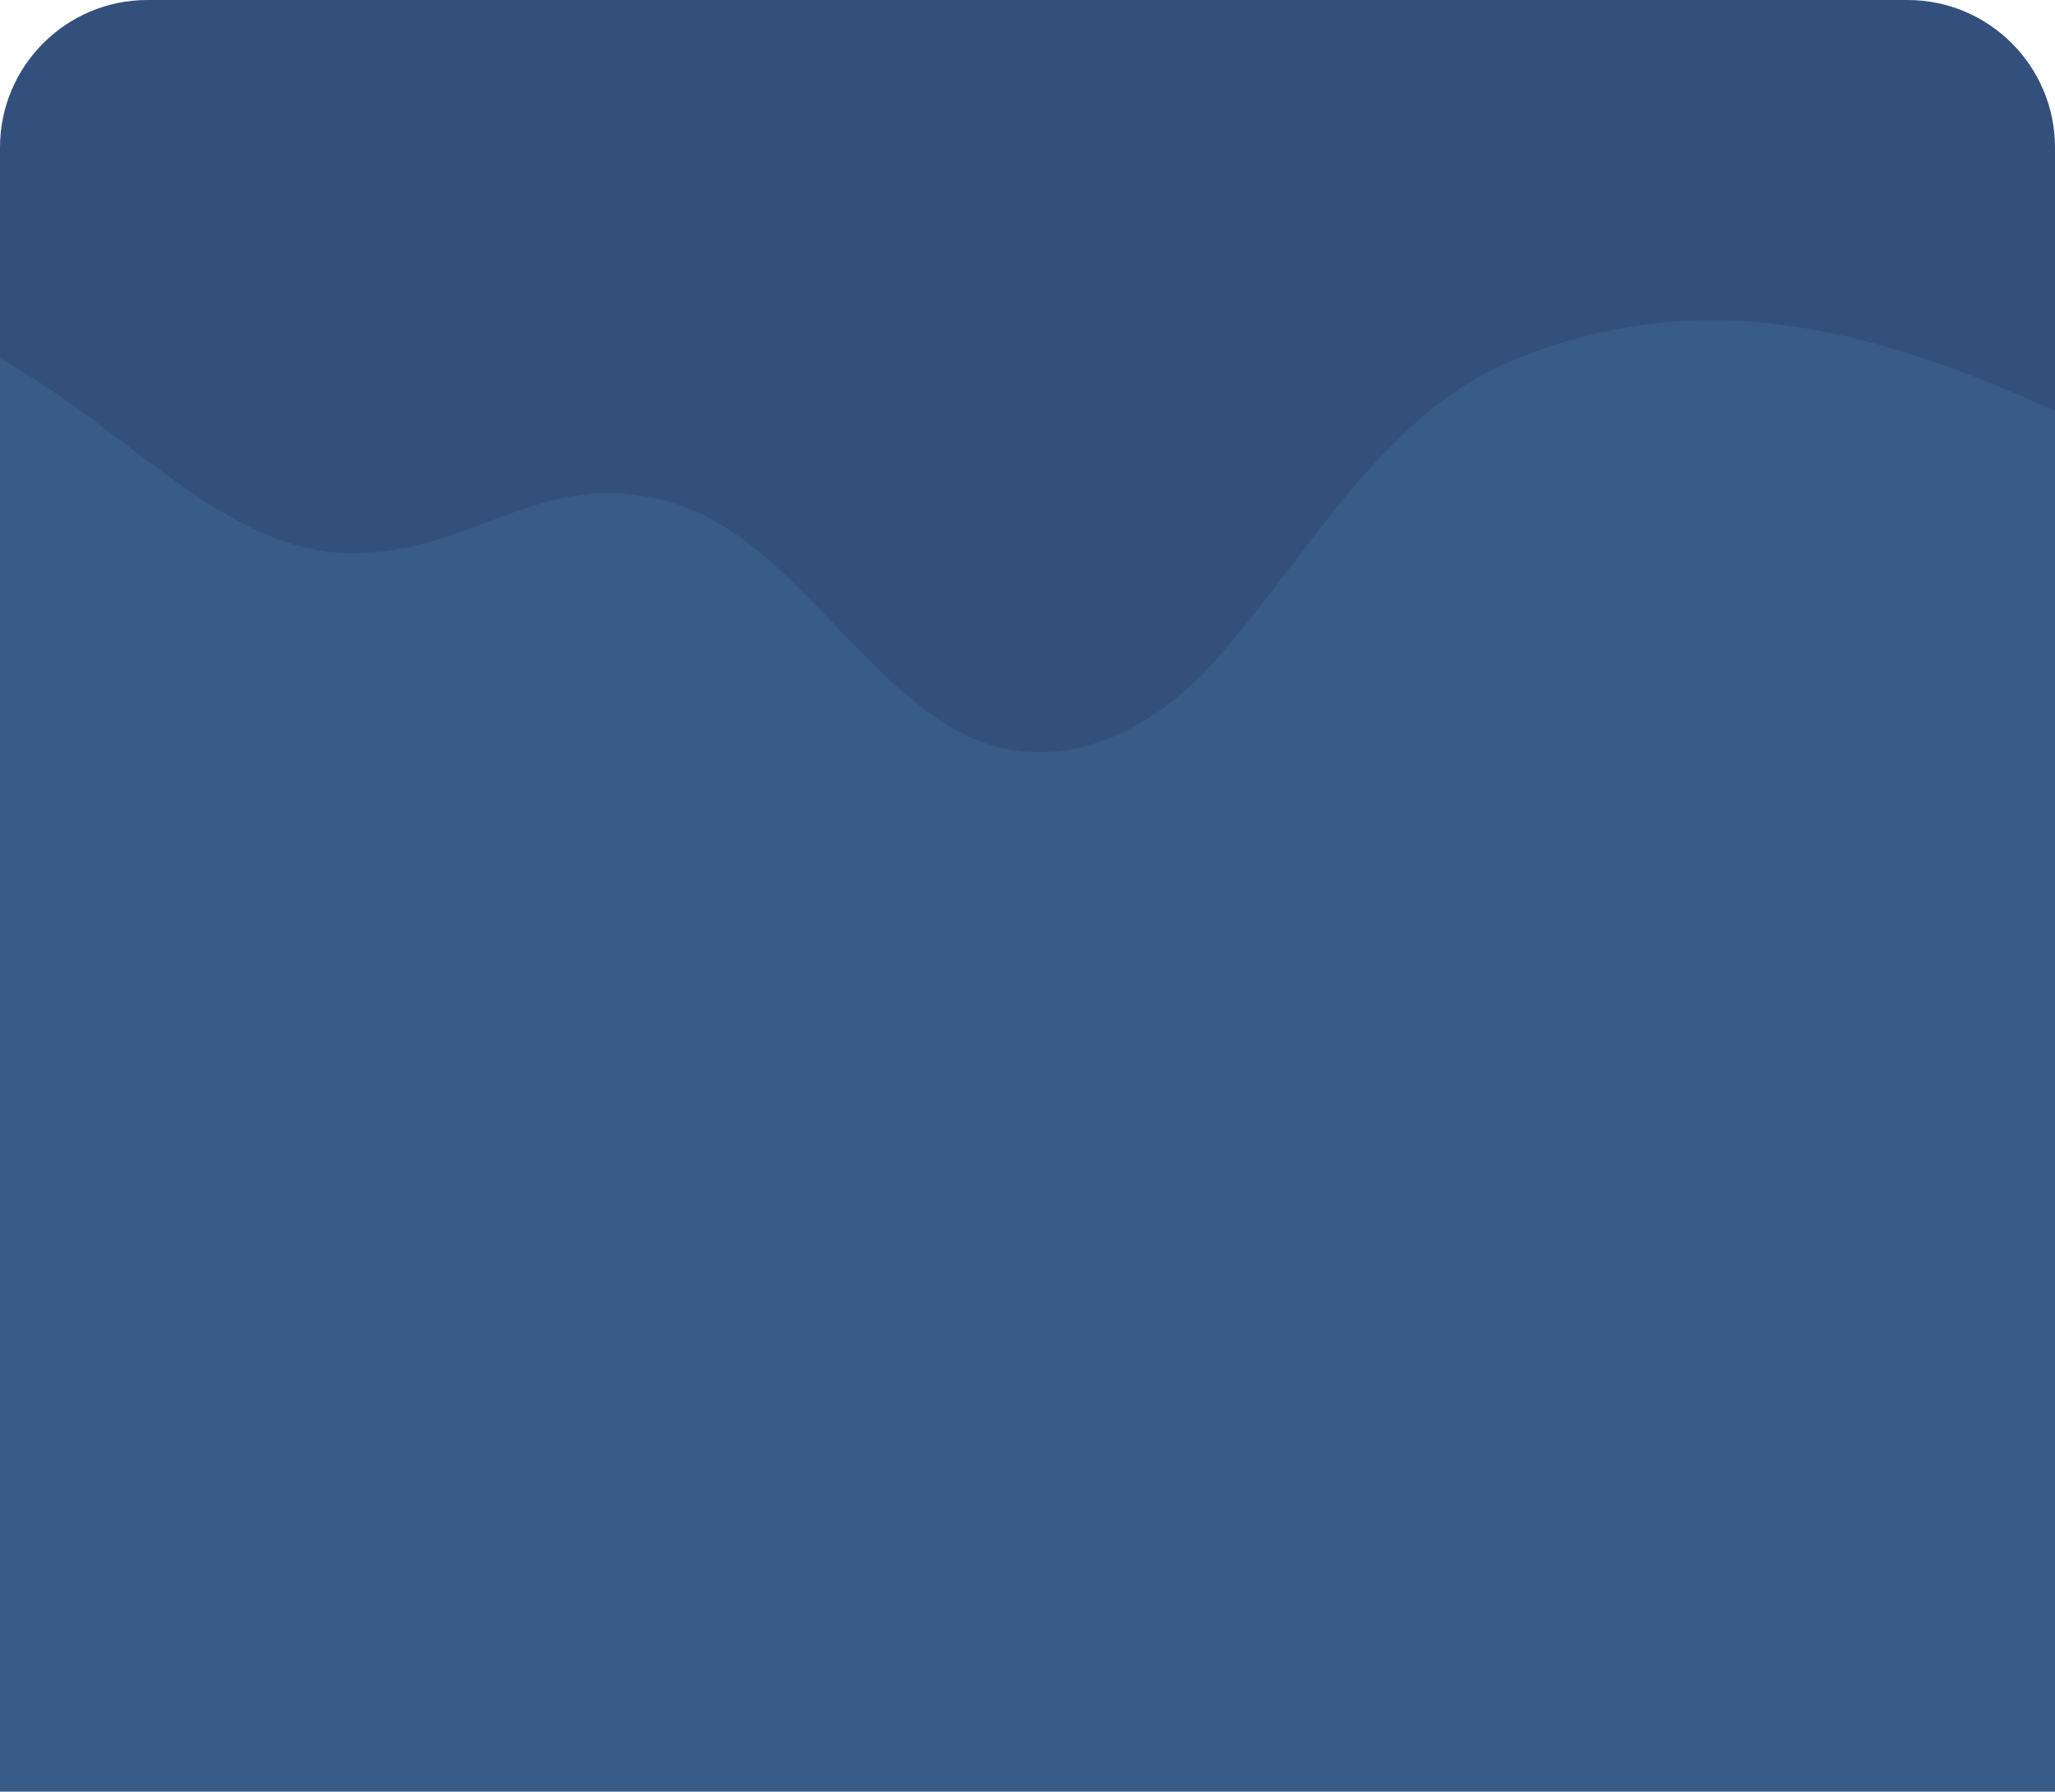
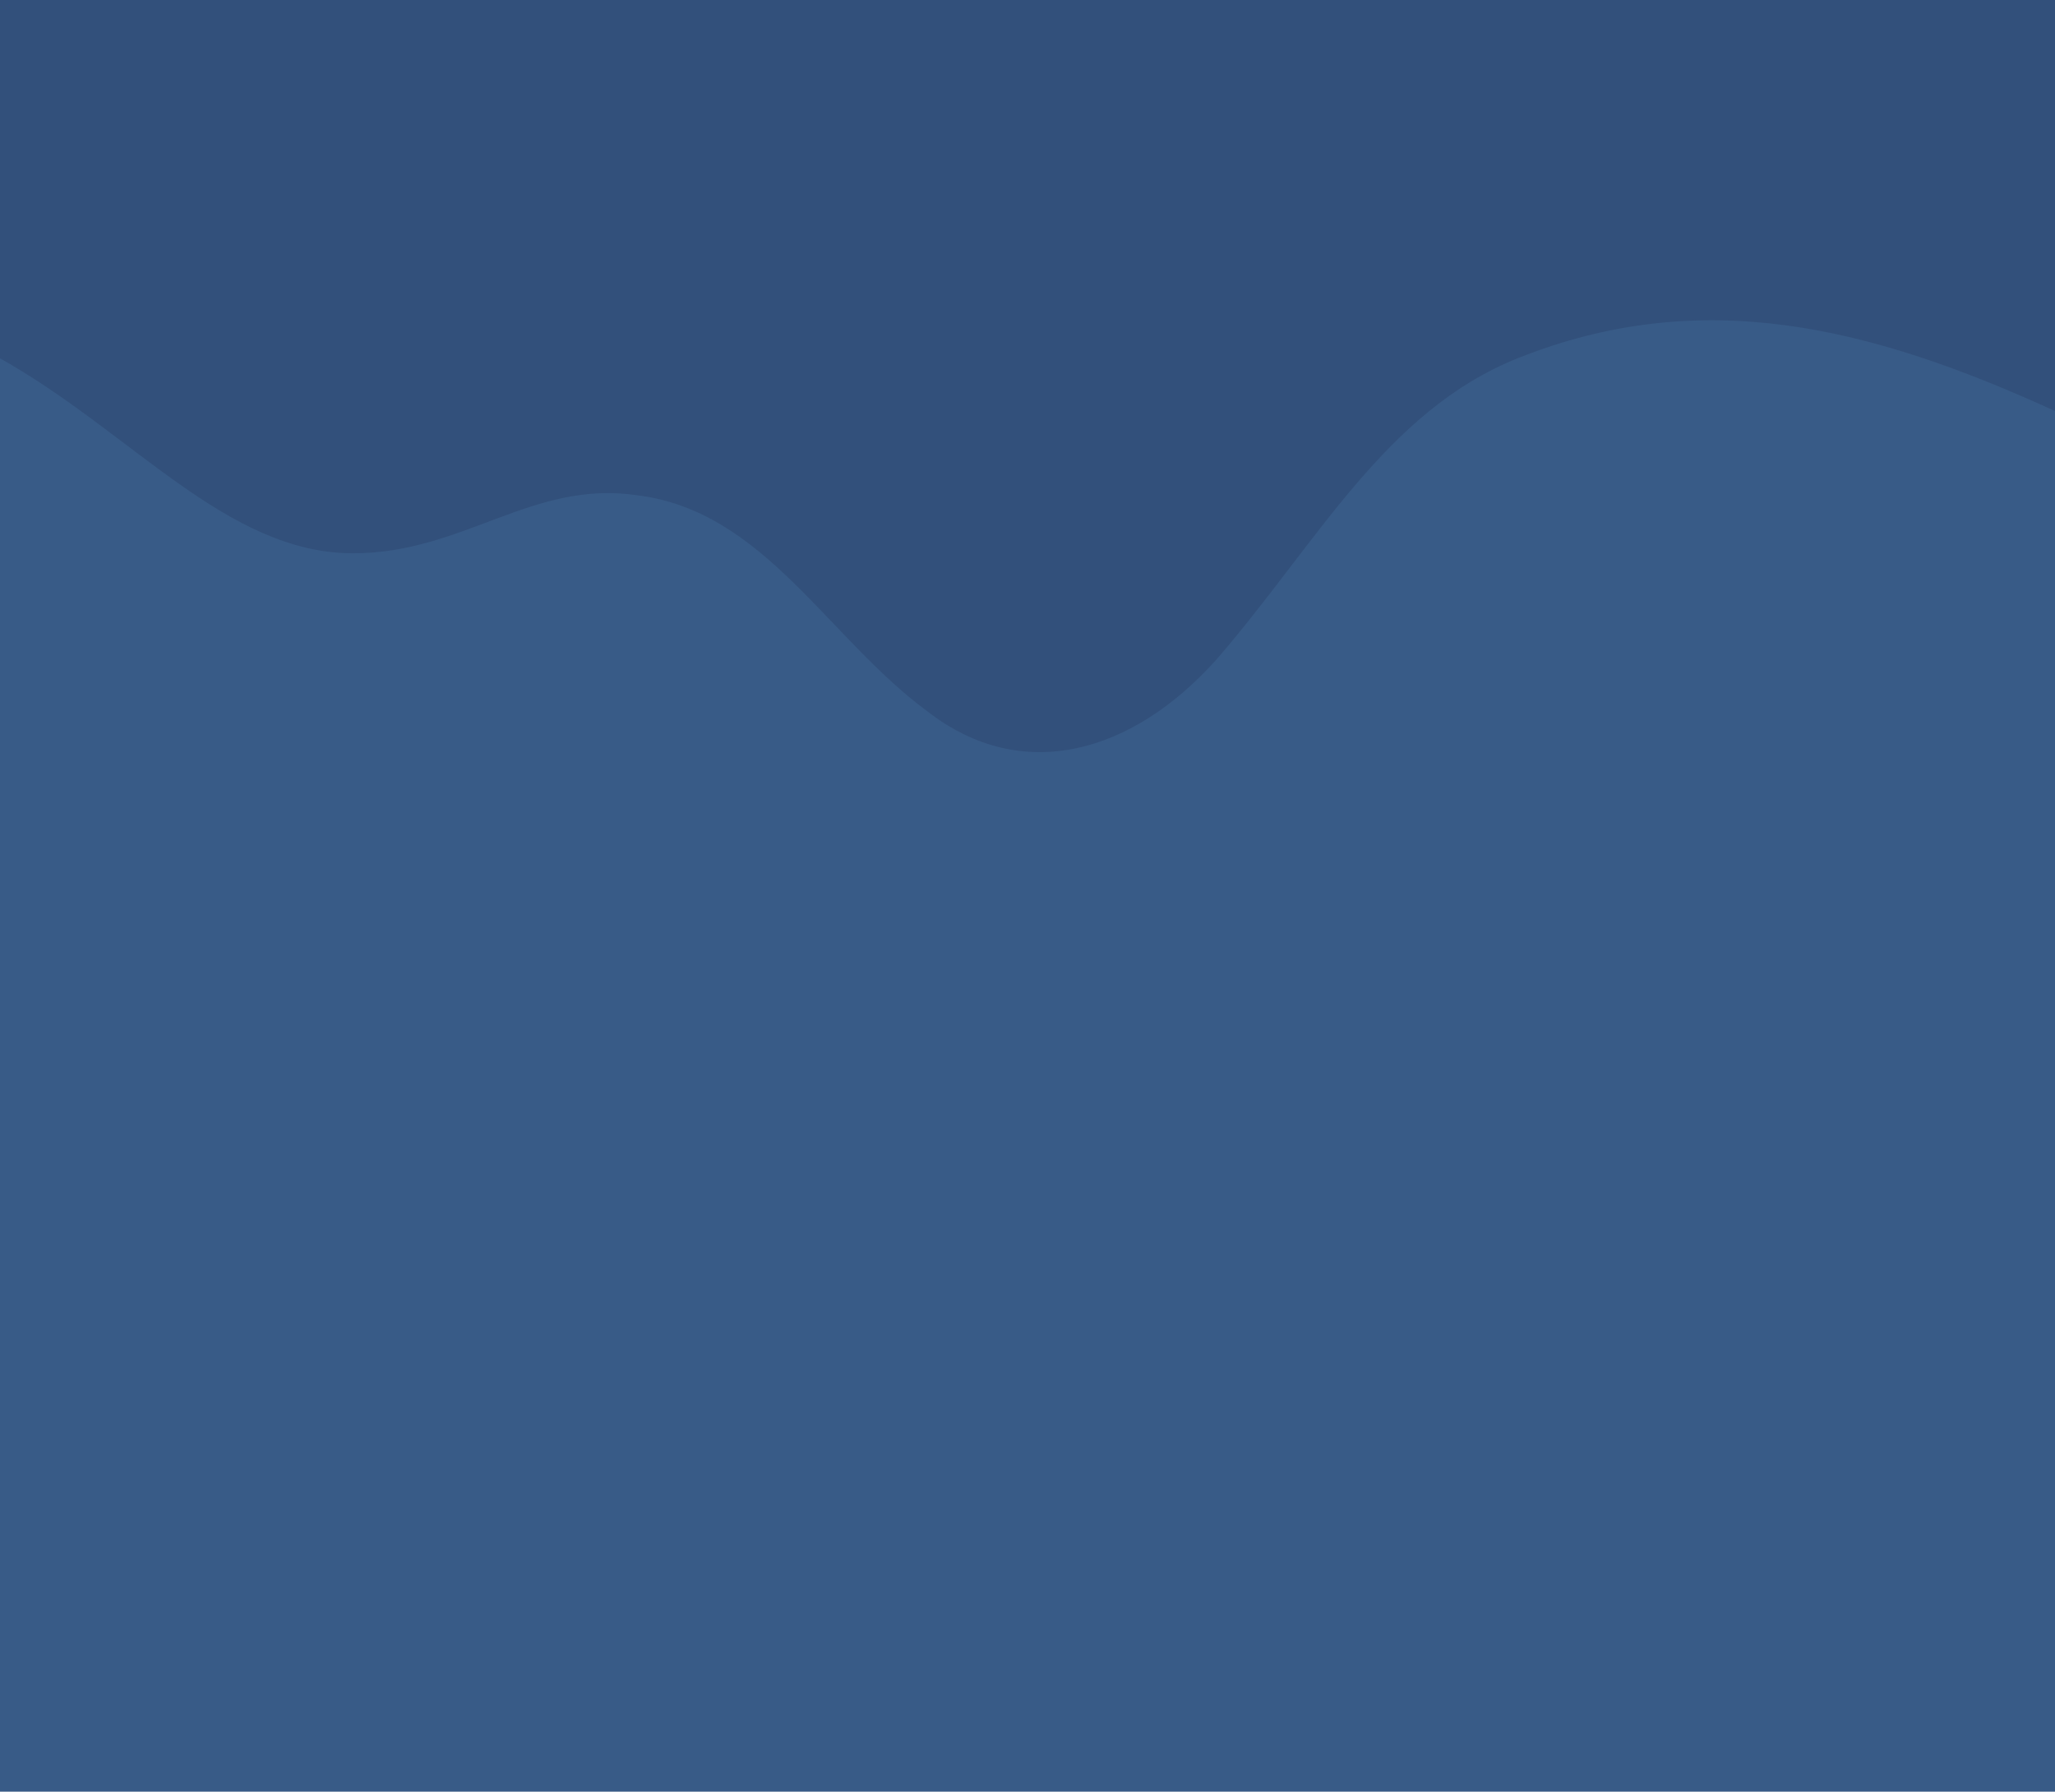
<svg xmlns="http://www.w3.org/2000/svg" width="390" height="340" viewBox="0 0 390 340" fill="none">
-   <path d="M28 0H362C377.464 0 390 12.536 390 28V340H0V28C0 12.536 12.536 0 28 0Z" fill="#32507B" />
+   <path d="M0 0H390V340H0Z" fill="#32507B" />
  <path d="M0 68C25 82 43 105 67 105C88 105 101 91 121 94C145 97 157 121 176 135C194 149 215 143 231 125C250 103 263 78 288 68C323 54 355 62 390 78V340H0V68Z" fill="#416A96" fill-opacity="0.45" />
</svg>
